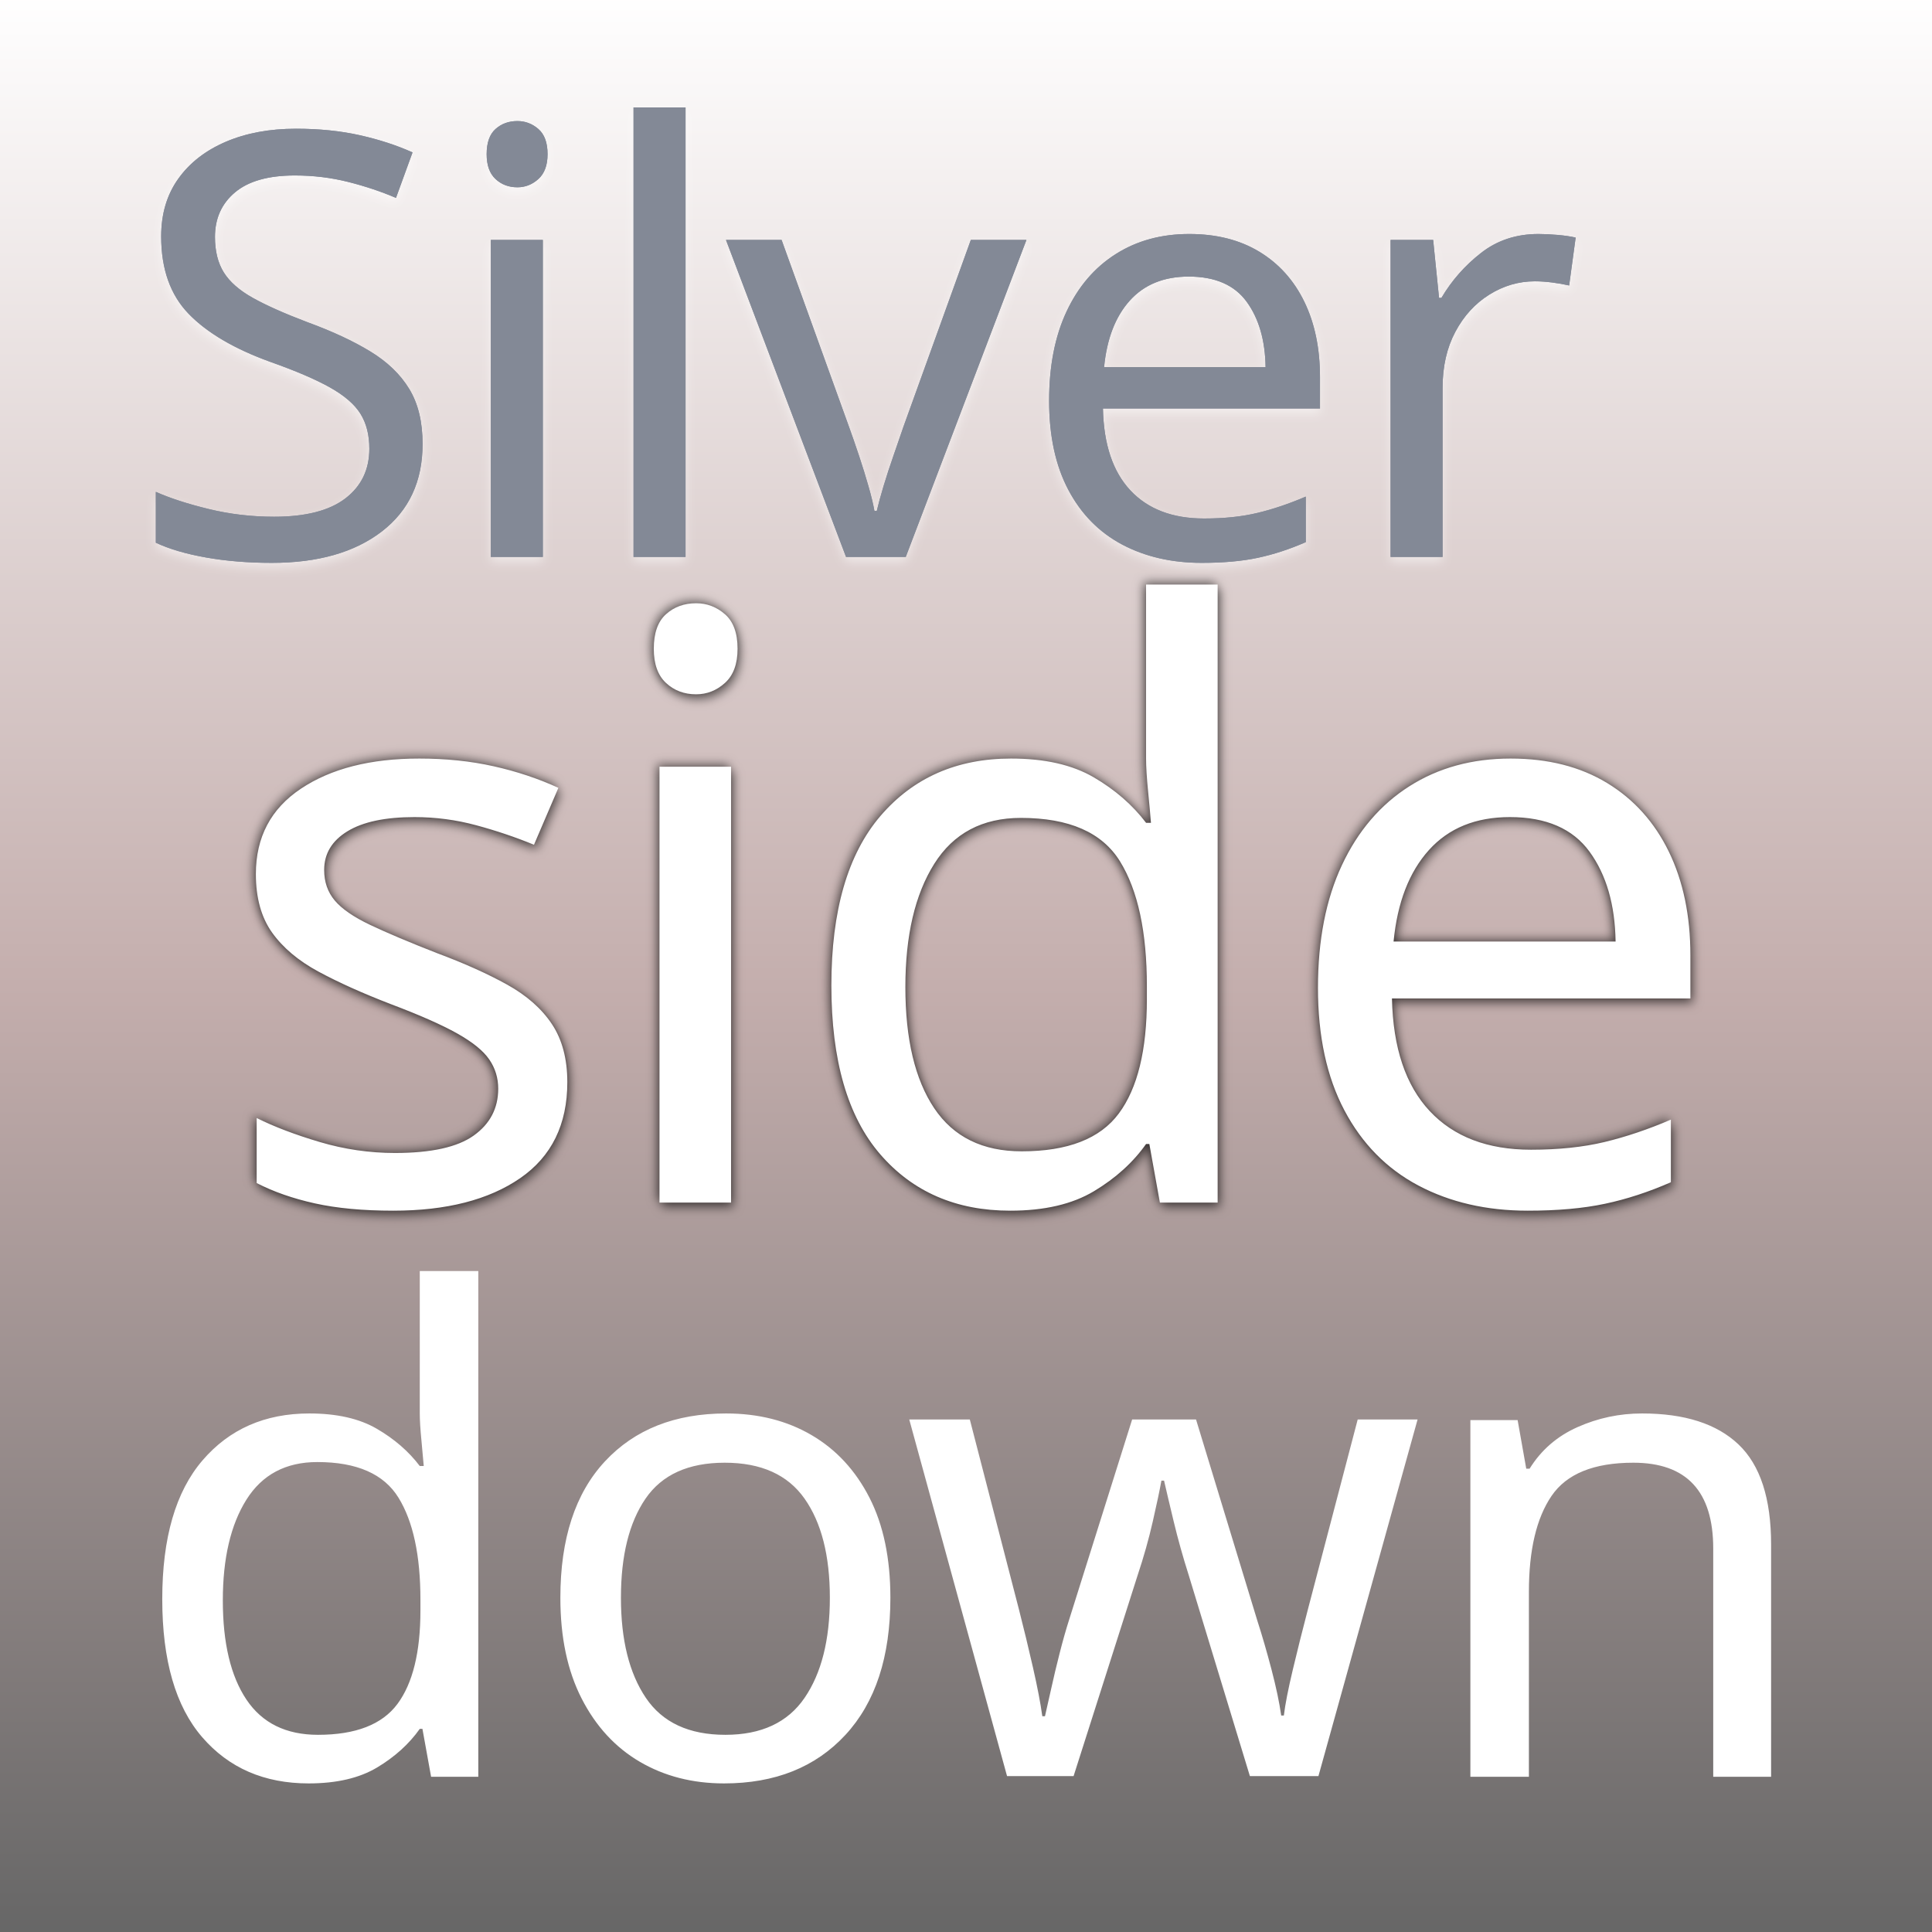
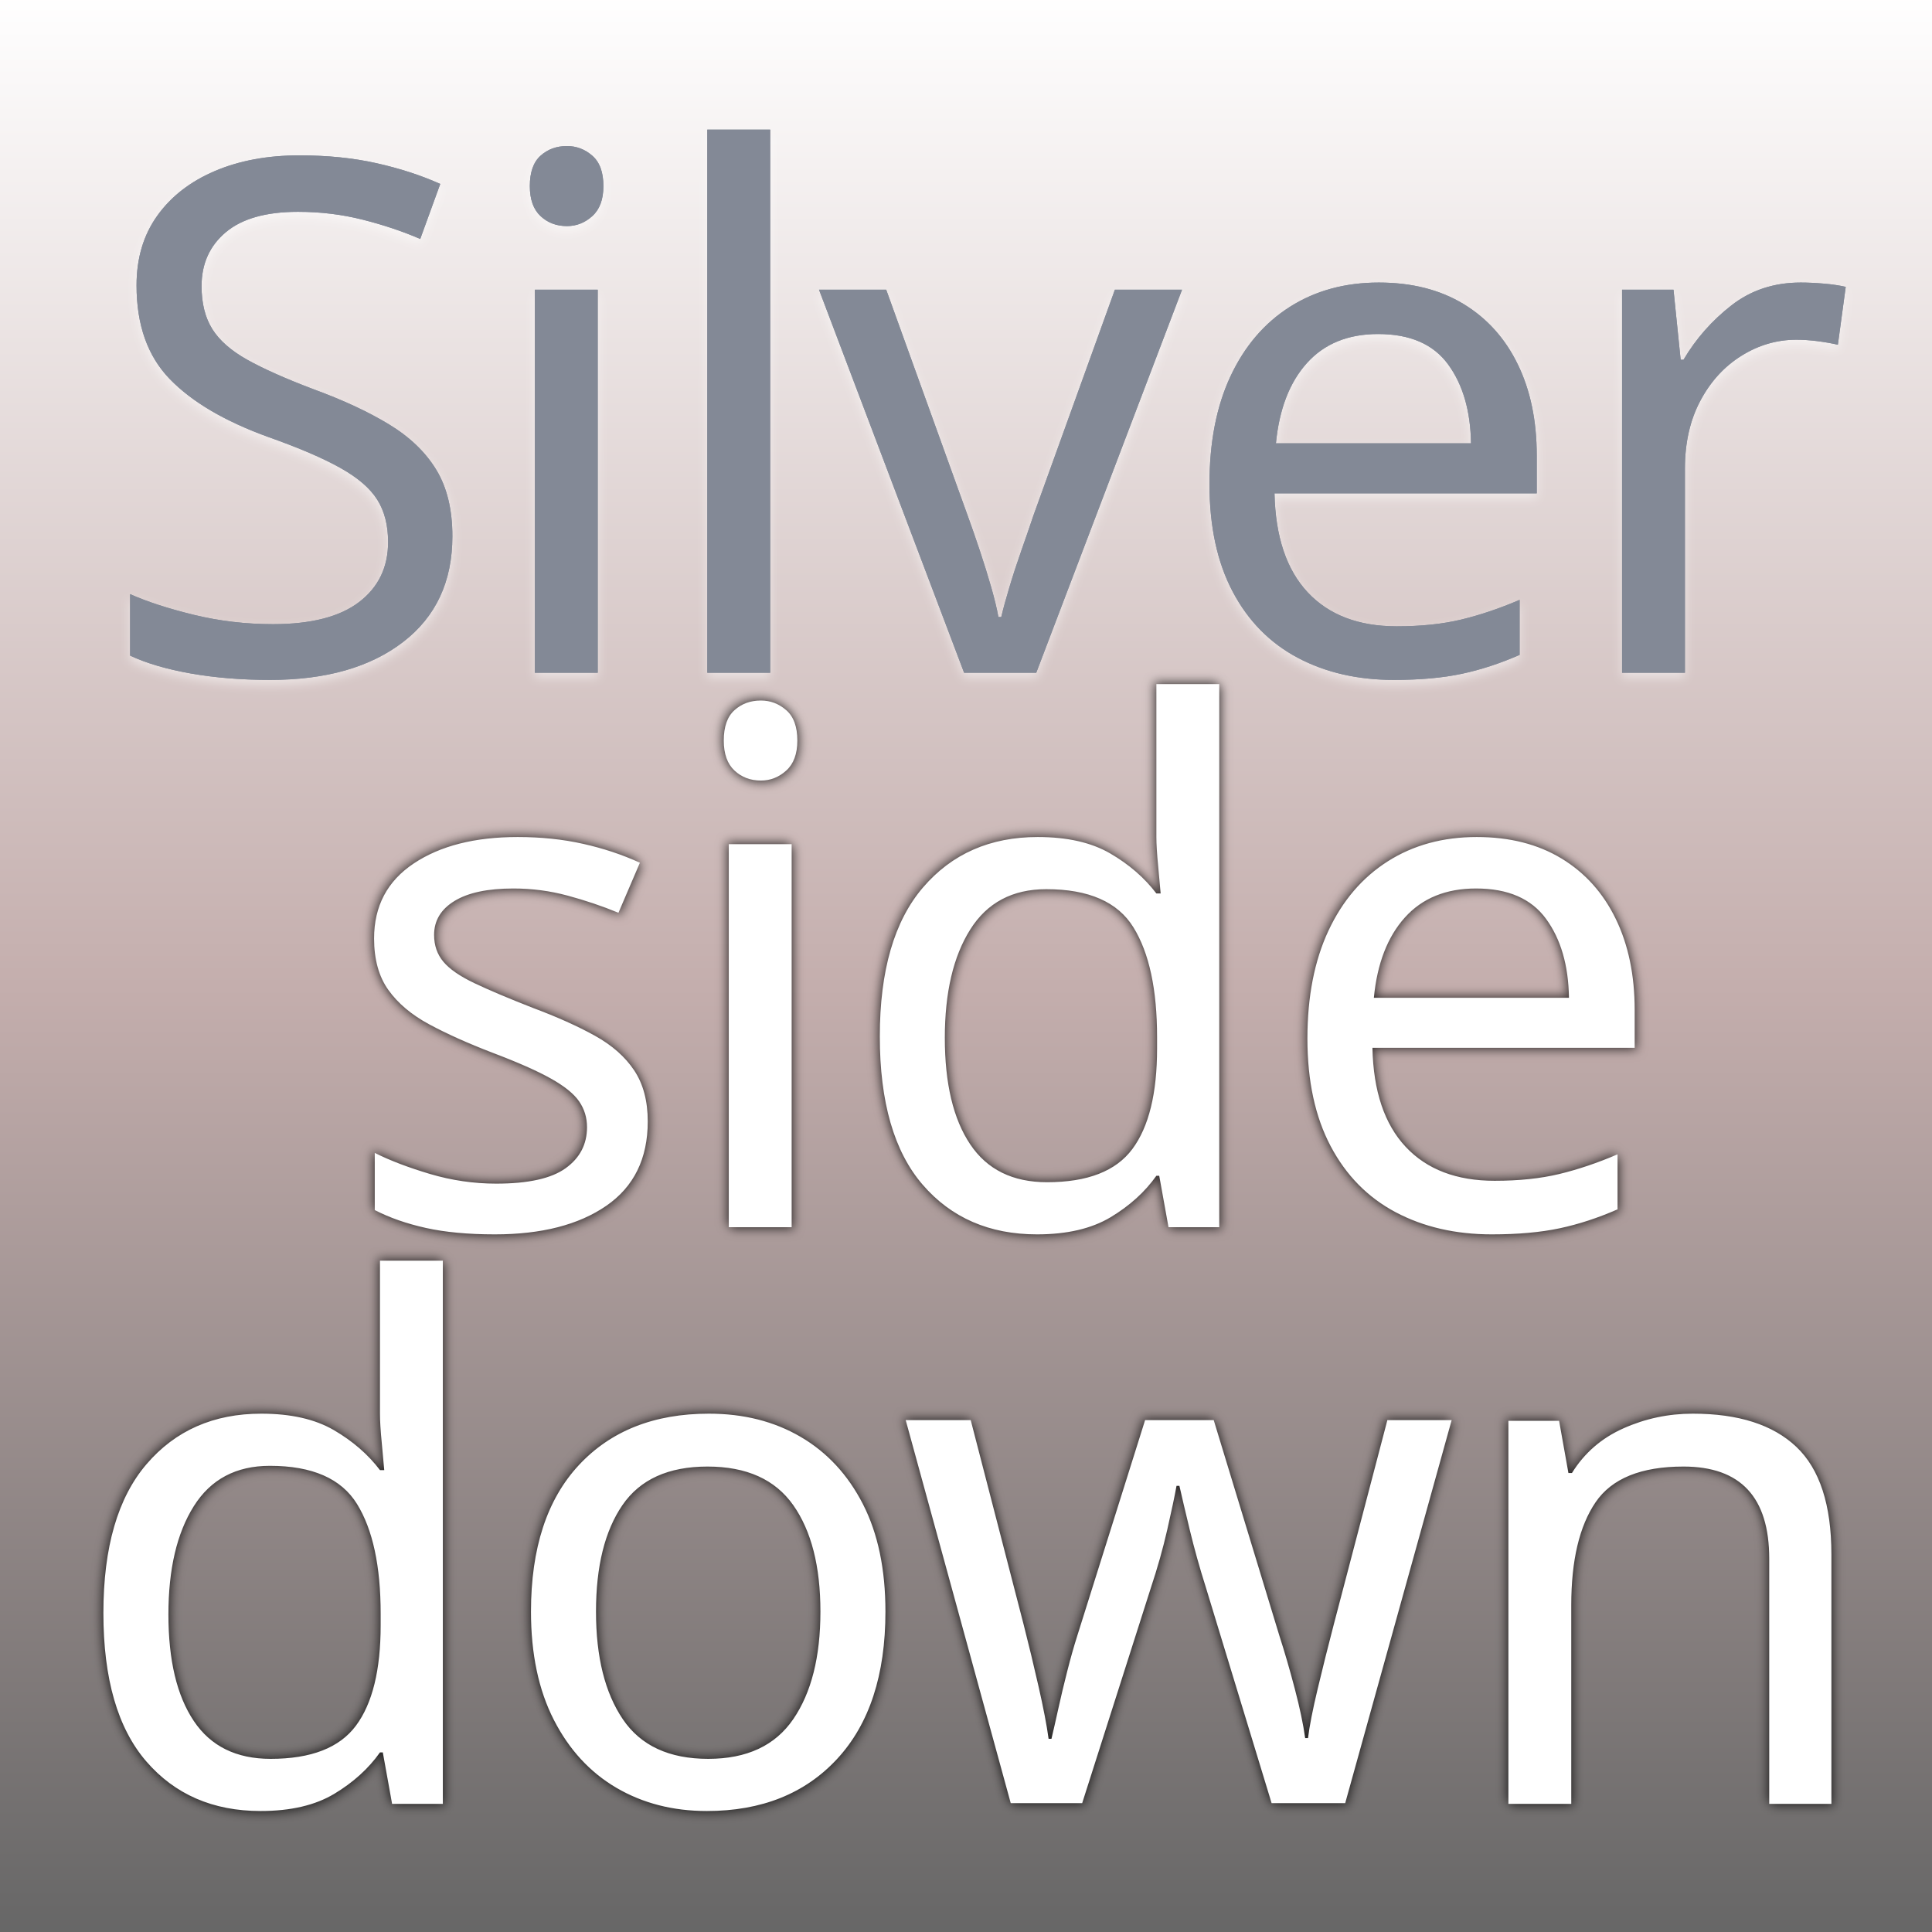
<svg xmlns="http://www.w3.org/2000/svg" xmlns:xlink="http://www.w3.org/1999/xlink" width="784px" height="784px" viewBox="0 0 784 784" version="1.1">
  <defs>
    <linearGradient x1="50%" y1="0%" x2="50%" y2="100%" id="linearGradient-1">
      <stop stop-color="#FFFFFF" offset="0%" />
      <stop stop-color="#C4AEAD" offset="51.044%" />
      <stop stop-color="#666666" offset="100%" />
    </linearGradient>
-     <text id="text-2" font-family="Raleway-Regular, Raleway" font-size="330" font-weight="normal" letter-spacing="-5.5" fill="#FFFFFF">
-       <tspan x="87" y="488">side</tspan>
+     <text id="text-2" font-family="Raleway-Regular, Raleway" font-size="290" font-weight="normal" letter-spacing="-4.833" fill="#FFFFFF">
+       <tspan x="137" y="498">side</tspan>
    </text>
-     <filter x="-1.8%" y="-2.6%" width="103.6%" height="105.7%" filterUnits="objectBoundingBox" id="filter-3">
-       <feOffset dx="1" dy="2" in="SourceAlpha" result="shadowOffsetOuter1" />
+     <filter x="-2.0%" y="-3.1%" width="103.9%" height="106.2%" filterUnits="objectBoundingBox" id="filter-3">
+       <feOffset dx="1" dy="1" in="SourceAlpha" result="shadowOffsetOuter1" />
      <feGaussianBlur stdDeviation="2" in="shadowOffsetOuter1" result="shadowBlurOuter1" />
      <feColorMatrix values="0 0 0 0 0   0 0 0 0 0   0 0 0 0 0  0 0 0 0.5 0" type="matrix" in="shadowBlurOuter1" result="shadowMatrixOuter1" />
      <feOffset dx="-1" dy="-1" in="SourceAlpha" result="shadowOffsetOuter2" />
      <feGaussianBlur stdDeviation="2" in="shadowOffsetOuter2" result="shadowBlurOuter2" />
      <feColorMatrix values="0 0 0 0 0   0 0 0 0 0   0 0 0 0 0  0 0 0 0.5 0" type="matrix" in="shadowBlurOuter2" result="shadowMatrixOuter2" />
      <feMerge>
        <feMergeNode in="shadowMatrixOuter1" />
        <feMergeNode in="shadowMatrixOuter2" />
      </feMerge>
    </filter>
-     <text id="text-4" font-family="Raleway-Regular, Raleway" font-size="240" font-weight="normal" letter-spacing="-4">
-       <tspan x="51" y="226">Silver</tspan>
+     <text id="text-4" font-family="Raleway-Regular, Raleway" font-size="290" font-weight="normal" letter-spacing="-4.833" fill="#FFFFFF">
+       <tspan x="26" y="732">down</tspan>
    </text>
-     <filter x="-1.2%" y="-1.8%" width="102.4%" height="105.0%" filterUnits="objectBoundingBox" id="filter-5">
+     <filter x="-1.4%" y="-3.1%" width="102.9%" height="106.2%" filterUnits="objectBoundingBox" id="filter-5">
+       <feOffset dx="-1" dy="-1" in="SourceAlpha" result="shadowOffsetOuter1" />
+       <feGaussianBlur stdDeviation="2" in="shadowOffsetOuter1" result="shadowBlurOuter1" />
+       <feColorMatrix values="0 0 0 0 0   0 0 0 0 0   0 0 0 0 0  0 0 0 0.5 0" type="matrix" in="shadowBlurOuter1" result="shadowMatrixOuter1" />
+       <feOffset dx="1" dy="1" in="SourceAlpha" result="shadowOffsetOuter2" />
+       <feGaussianBlur stdDeviation="2" in="shadowOffsetOuter2" result="shadowBlurOuter2" />
+       <feColorMatrix values="0 0 0 0 0   0 0 0 0 0   0 0 0 0 0  0 0 0 0.5 0" type="matrix" in="shadowBlurOuter2" result="shadowMatrixOuter2" />
+       <feMerge>
+         <feMergeNode in="shadowMatrixOuter1" />
+         <feMergeNode in="shadowMatrixOuter2" />
+       </feMerge>
+     </filter>
+     <text id="text-6" font-family="Raleway-Regular, Raleway" font-size="290" font-weight="normal" letter-spacing="-4.833">
+       <tspan x="38" y="273">Silver</tspan>
+     </text>
+     <filter x="-1.0%" y="-1.5%" width="102.0%" height="104.1%" filterUnits="objectBoundingBox" id="filter-7">
      <feOffset dx="0" dy="2" in="SourceAlpha" result="shadowOffsetOuter1" />
      <feGaussianBlur stdDeviation="2" in="shadowOffsetOuter1" result="shadowBlurOuter1" />
      <feColorMatrix values="0 0 0 0 1   0 0 0 0 1   0 0 0 0 1  0 0 0 0.5 0" type="matrix" in="shadowBlurOuter1" />
    </filter>
  </defs>
  <g id="Page-1" stroke="none" stroke-width="1" fill="none" fill-rule="evenodd">
    <rect id="Rectangle" fill="url(#linearGradient-1)" x="0" y="0" width="784" height="784" />
    <g id="side" fill="#FFFFFF" fill-opacity="1">
      <use filter="url(#filter-3)" xlink:href="#text-2" />
      <use xlink:href="#text-2" />
    </g>
-     <text id="down" font-family="Raleway-Regular, Raleway" font-size="270" font-weight="normal" letter-spacing="-4.5" fill="#FFFFFF">
-       <tspan x="51" y="721">down</tspan>
-     </text>
+     <g id="down" fill="#FFFFFF" fill-opacity="1">
+       <use filter="url(#filter-5)" xlink:href="#text-4" />
+       <use xlink:href="#text-4" />
+     </g>
    <g id="Silver" fill="#838996">
-       <use fill-opacity="1" filter="url(#filter-5)" xlink:href="#text-4" />
-       <use fill-rule="evenodd" xlink:href="#text-4" />
-       <use fill-opacity="1" xlink:href="#text-4" />
+       <use fill-opacity="1" filter="url(#filter-7)" xlink:href="#text-6" />
+       <use fill-rule="evenodd" xlink:href="#text-6" />
+       <use fill-opacity="1" xlink:href="#text-6" />
    </g>
  </g>
</svg>
